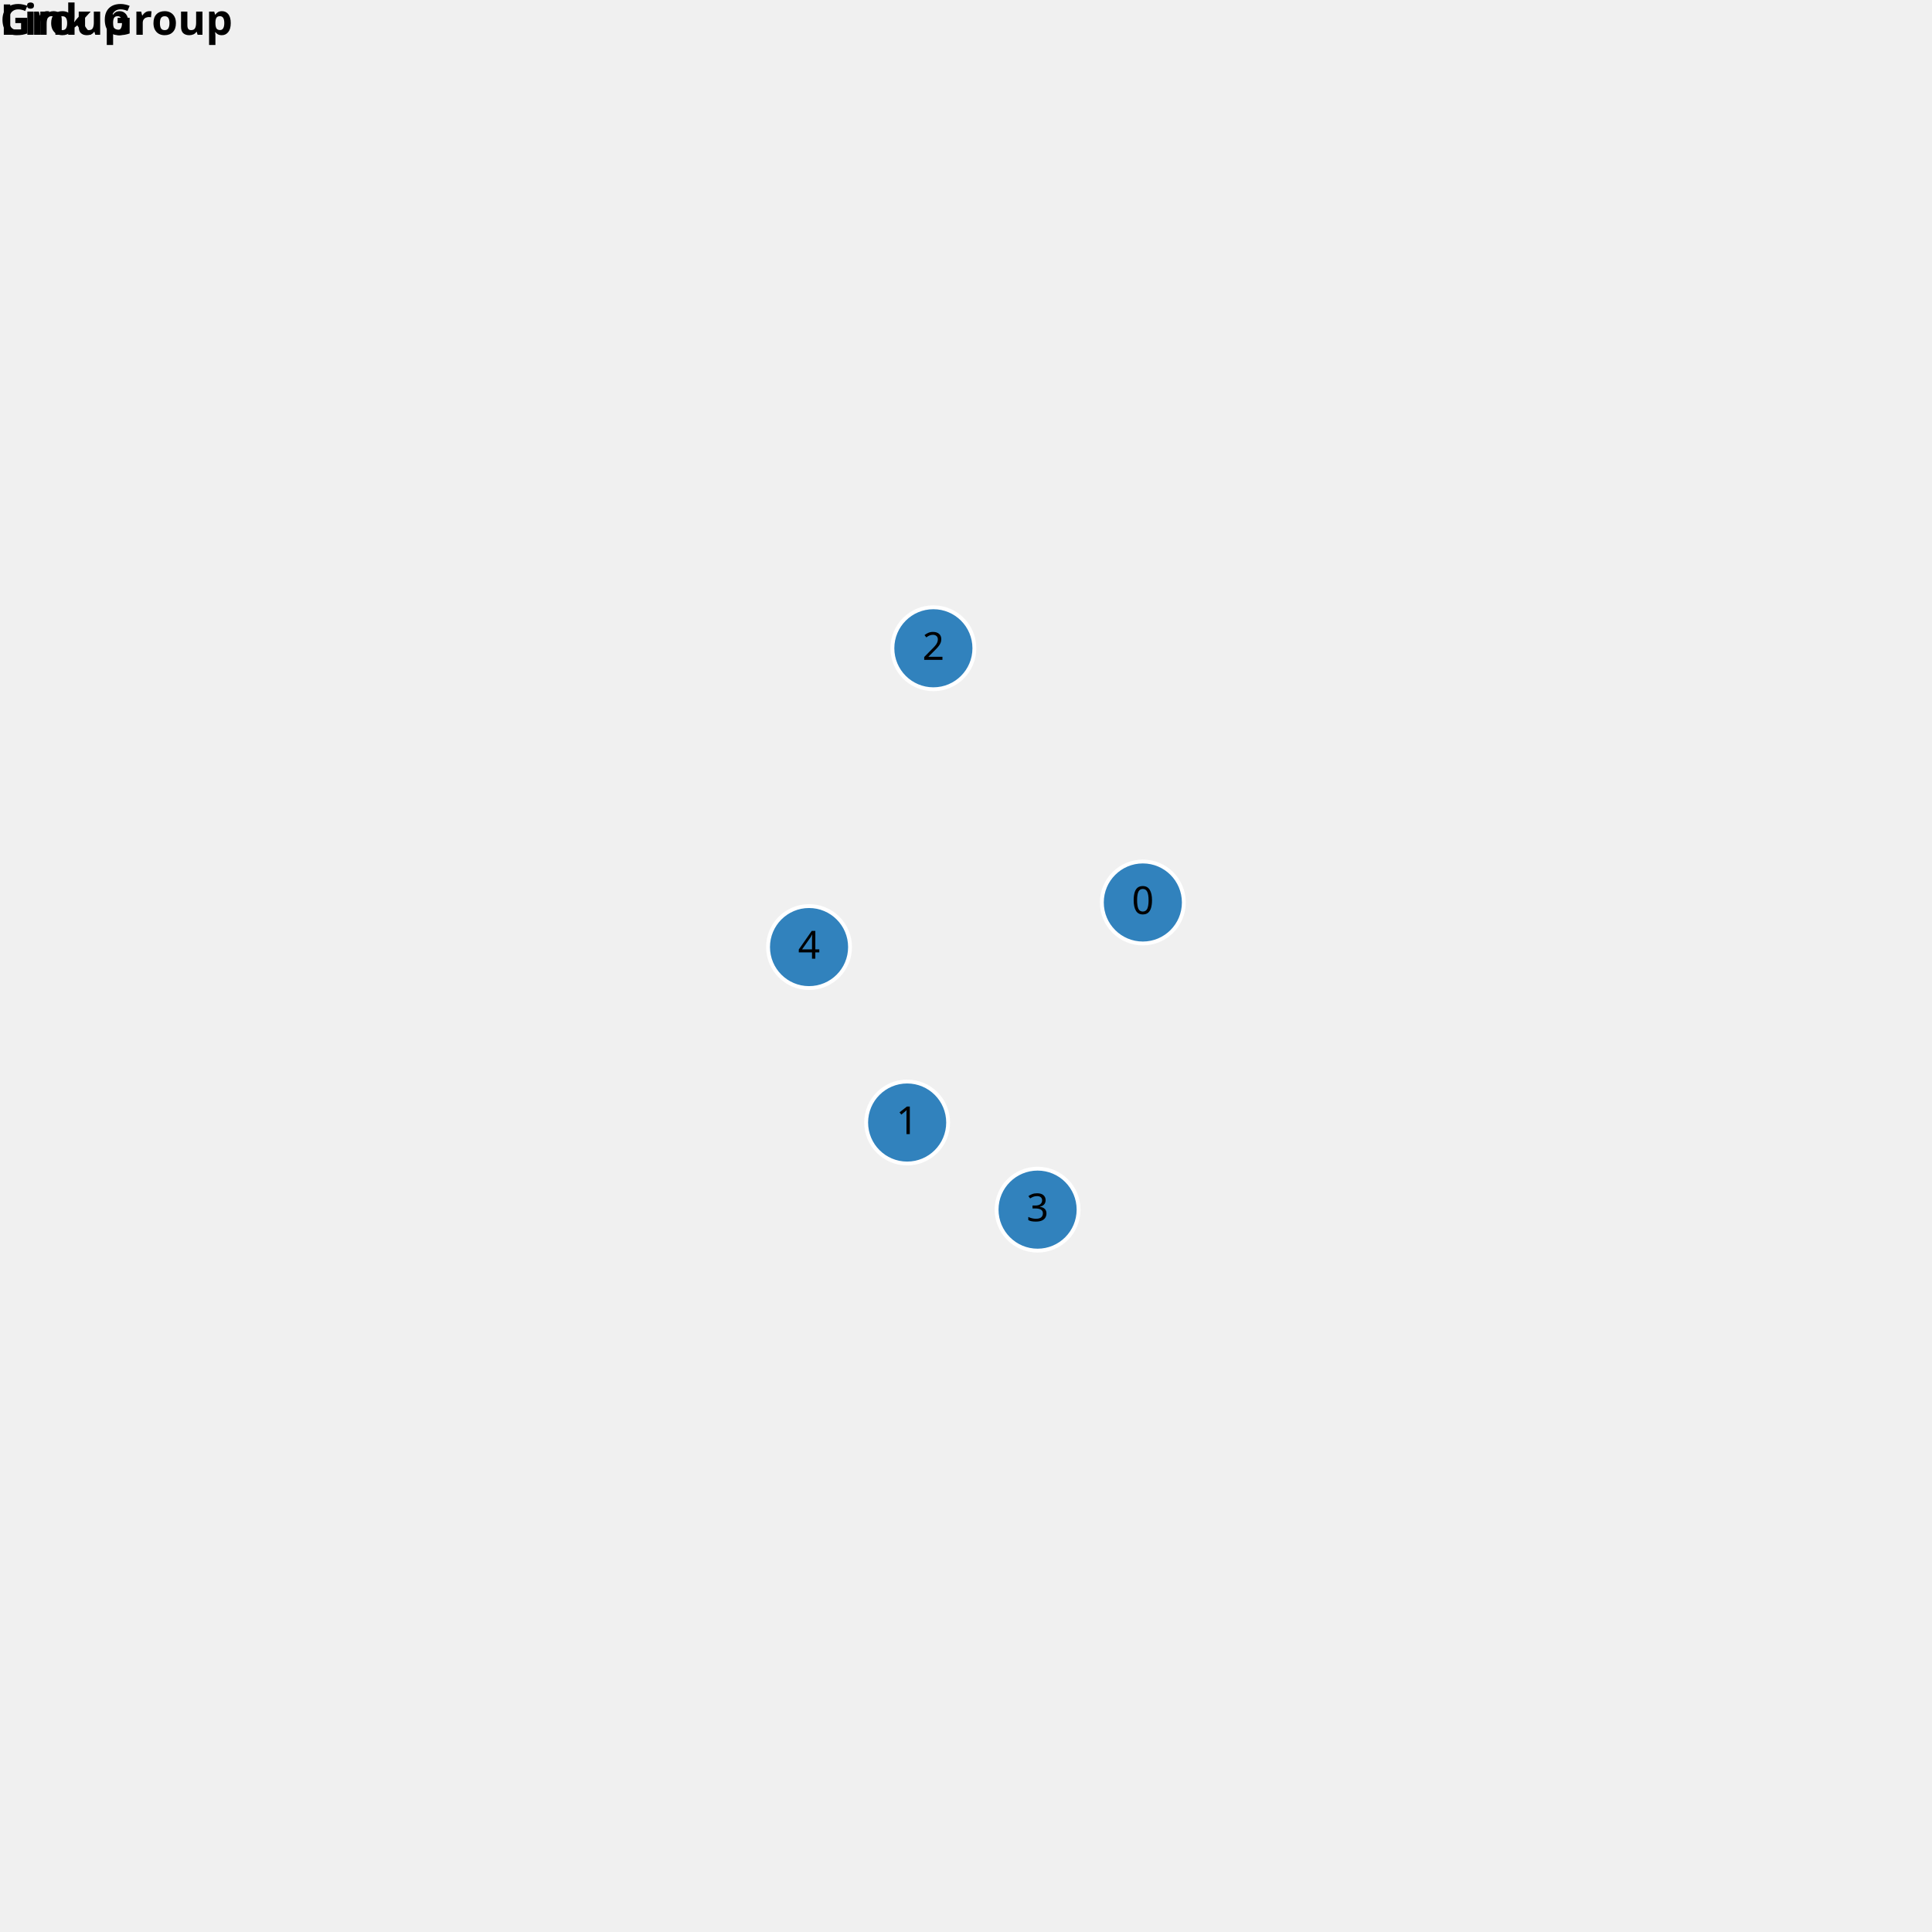
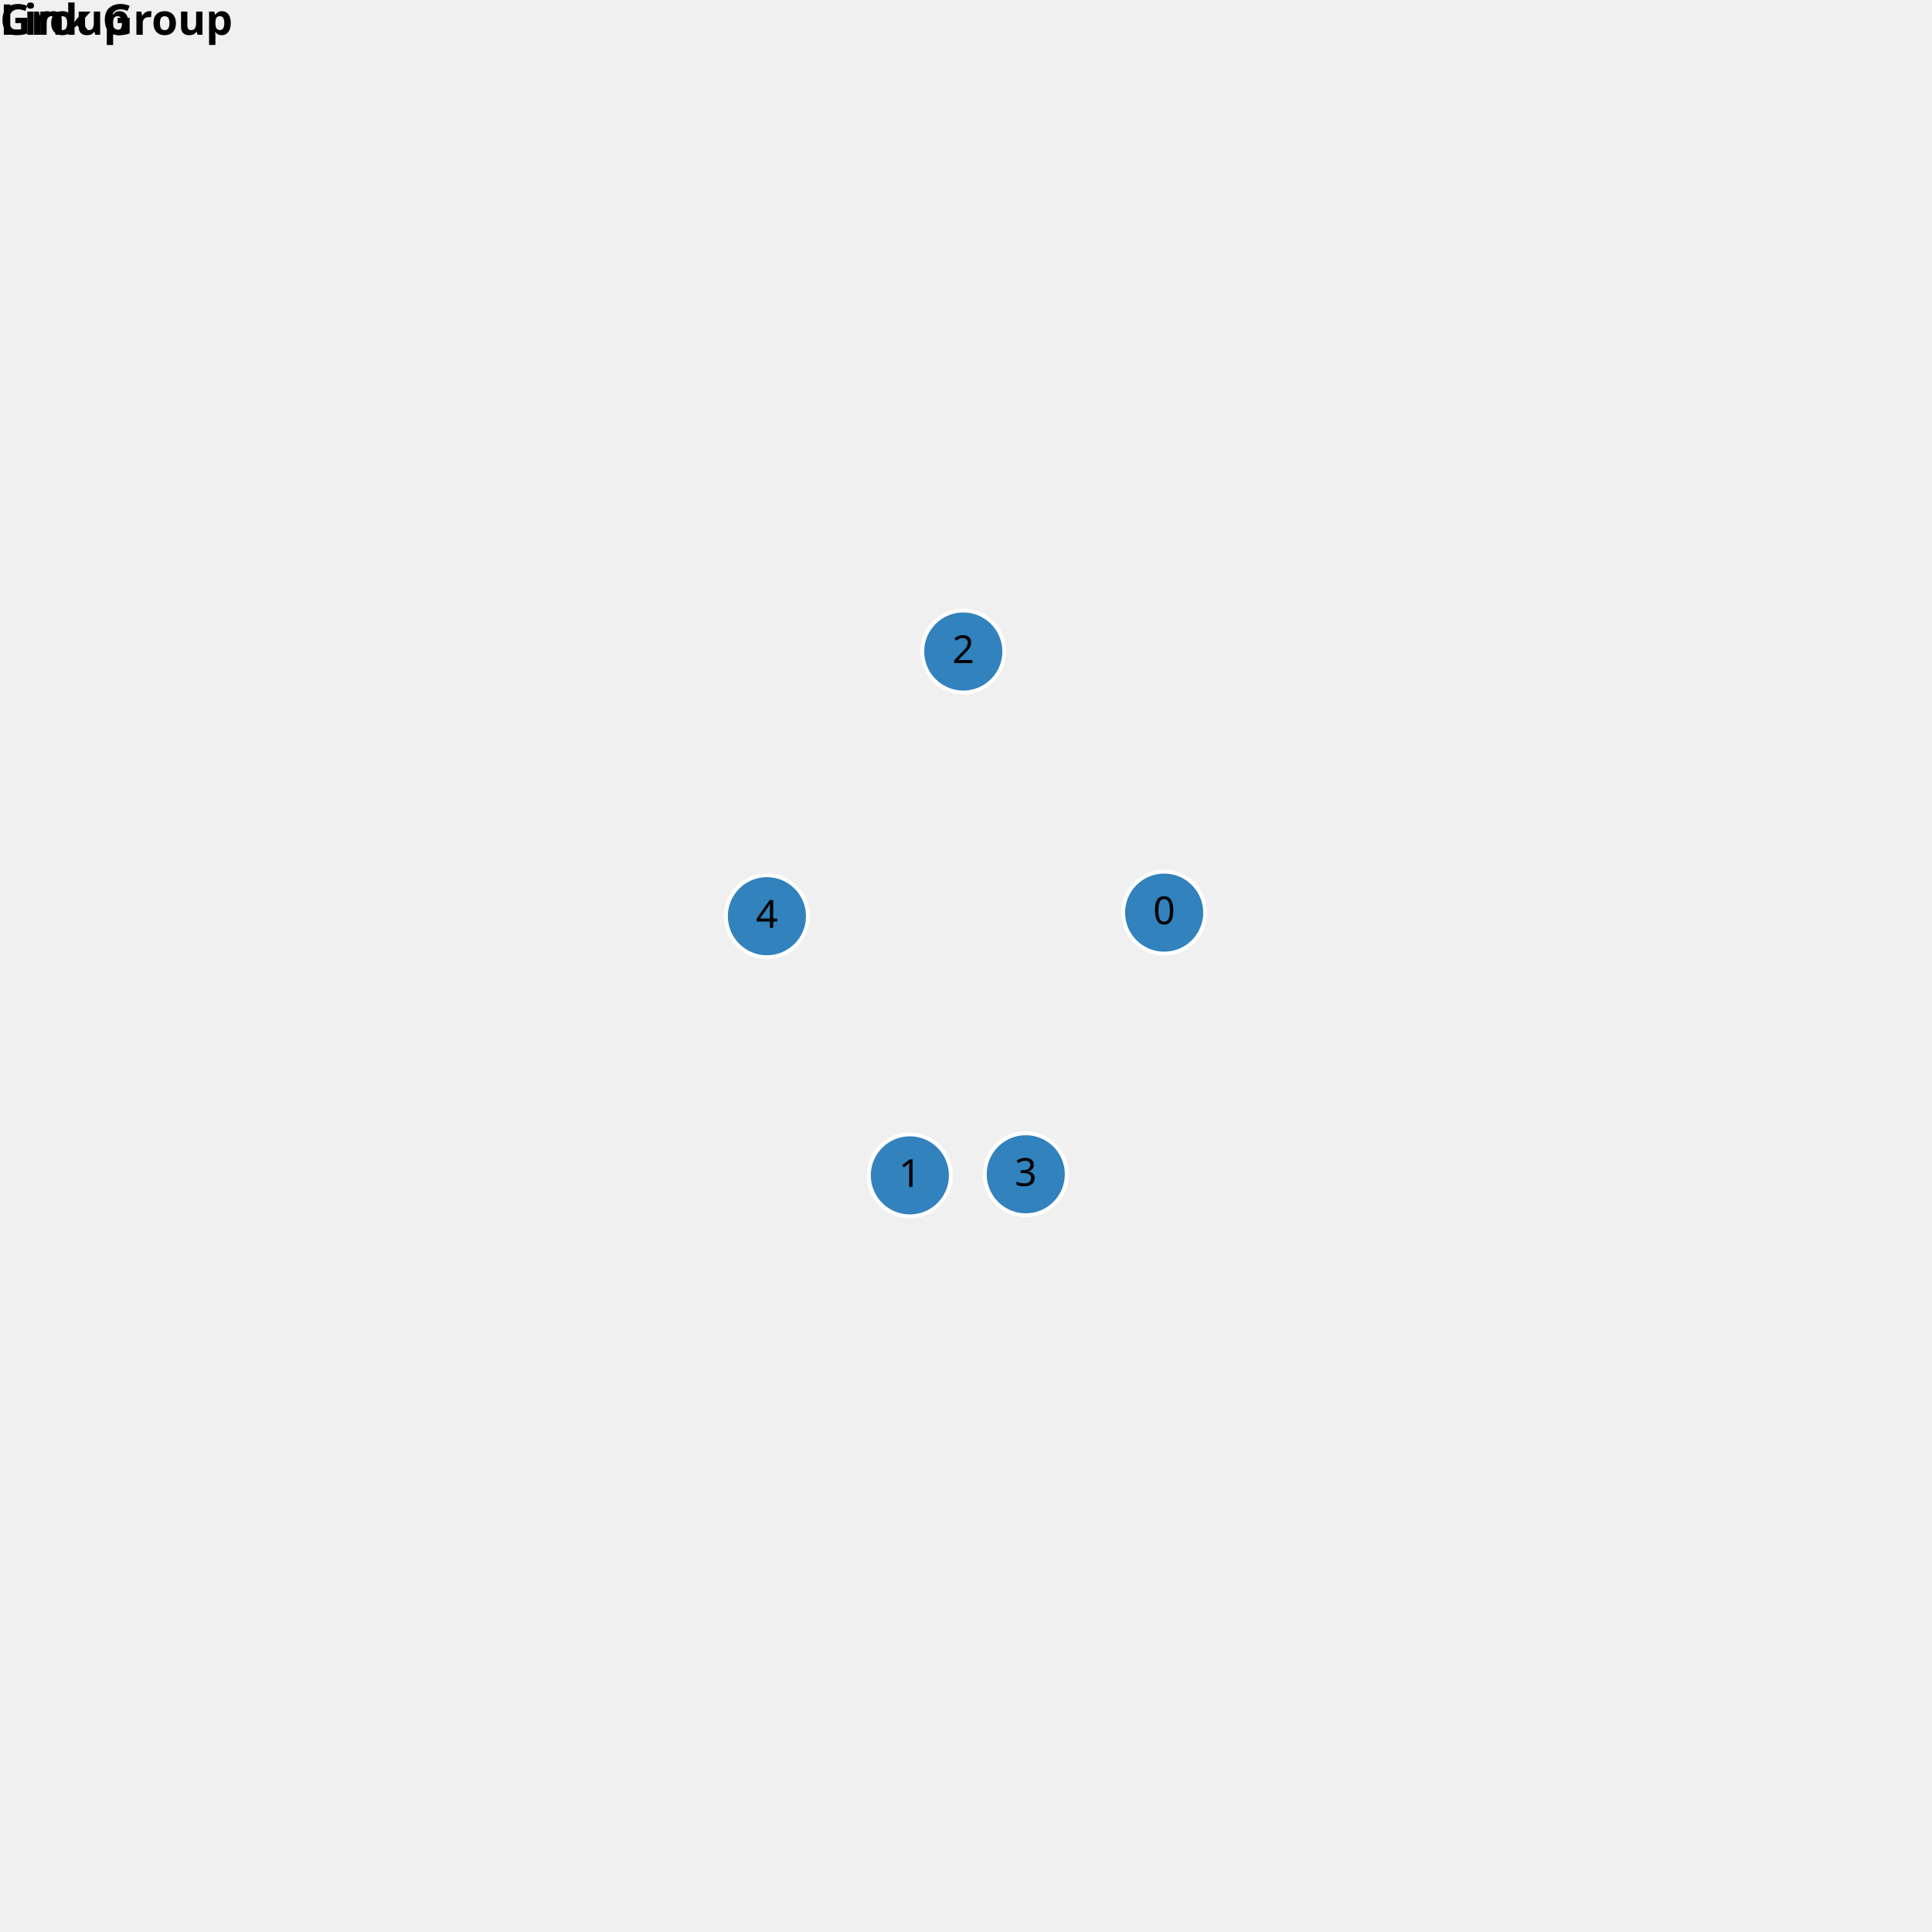
<svg xmlns="http://www.w3.org/2000/svg" version="1.1" class="marks" width="500" height="500" viewBox="0 0 500 500">
  <g fill="none" stroke-miterlimit="10" transform="translate(0,0)">
    <g class="mark-group role-frame root" role="graphics-object" aria-roledescription="group mark container">
      <g transform="translate(0,0)">
        <path class="background" aria-hidden="true" d="M0,0h500v500h-500Z" />
        <g>
          <g class="mark-path role-mark" role="graphics-symbol" aria-roledescription="path mark container" pointer-events="none">
            <path transform="translate(0,0)" />
            <path transform="translate(0,0)" />
            <path transform="translate(0,0)" />
            <path transform="translate(0,0)" />
            <path transform="translate(0,0)" />
            <path transform="translate(0,0)" />
          </g>
          <g class="mark-symbol role-mark arrows" role="graphics-symbol" aria-roledescription="symbol mark container">
            <path transform="translate(0,0)" d="M4,0A4,4,0,1,1,-4,0A4,4,0,1,1,4,0" />
            <path transform="translate(0,0)" d="M4,0A4,4,0,1,1,-4,0A4,4,0,1,1,4,0" />
            <path transform="translate(0,0)" d="M4,0A4,4,0,1,1,-4,0A4,4,0,1,1,4,0" />
            <path transform="translate(0,0)" d="M4,0A4,4,0,1,1,-4,0A4,4,0,1,1,4,0" />
            <path transform="translate(0,0)" d="M4,0A4,4,0,1,1,-4,0A4,4,0,1,1,4,0" />
            <path transform="translate(0,0)" d="M4,0A4,4,0,1,1,-4,0A4,4,0,1,1,4,0" />
          </g>
          <g class="mark-group role-legend" role="graphics-symbol" aria-roledescription="legend" aria-label="Symbol legend titled 'Group' for stroke color with 1 value: undefined">
            <g transform="translate(0,0)">
              <path class="background" aria-hidden="true" d="M0,0h0v0h0Z" pointer-events="none" />
              <g>
                <g class="mark-group role-legend-entry">
                  <g transform="translate(0,0)">
                    <path class="background" aria-hidden="true" d="M0,0h0v0h0Z" pointer-events="none" />
                    <g />
                    <path class="foreground" aria-hidden="true" d="" pointer-events="none" display="none" />
                  </g>
                </g>
                <g class="mark-text role-legend-title" pointer-events="none">
                  <text text-anchor="start" transform="translate(0,9)" font-family="sans-serif" font-size="11px" font-weight="bold" fill="#000" opacity="1">Group</text>
                </g>
              </g>
              <path class="foreground" aria-hidden="true" d="" pointer-events="none" display="none" />
            </g>
          </g>
          <g class="mark-group role-legend" role="graphics-symbol" aria-roledescription="legend" aria-label="Symbol legend titled 'Link Group' for stroke color with 1 value: undefined">
            <g transform="translate(0,0)">
              <path class="background" aria-hidden="true" d="M0,0h0v0h0Z" pointer-events="none" />
              <g>
                <g class="mark-group role-legend-entry">
                  <g transform="translate(0,0)">
                    <path class="background" aria-hidden="true" d="M0,0h0v0h0Z" pointer-events="none" />
                    <g />
                    <path class="foreground" aria-hidden="true" d="" pointer-events="none" display="none" />
                  </g>
                </g>
                <g class="mark-text role-legend-title" pointer-events="none">
                  <text text-anchor="start" transform="translate(0,9)" font-family="sans-serif" font-size="11px" font-weight="bold" fill="#000" opacity="1">Link Group</text>
                </g>
              </g>
              <path class="foreground" aria-hidden="true" d="" pointer-events="none" display="none" />
            </g>
          </g>
          <g class="mark-symbol role-mark nodes" role="graphics-symbol" aria-roledescription="symbol mark container">
-             <path transform="translate(295.7675,233.5614)" d="M10.607,0A10.607,10.607,0,1,1,-10.607,0A10.607,10.607,0,1,1,10.607,0" fill="#3182bd" stroke="white" />
-             <path transform="translate(234.7693,290.5094)" d="M10.607,0A10.607,10.607,0,1,1,-10.607,0A10.607,10.607,0,1,1,10.607,0" fill="#3182bd" stroke="white" />
-             <path transform="translate(241.5592,167.7704)" d="M10.607,0A10.607,10.607,0,1,1,-10.607,0A10.607,10.607,0,1,1,10.607,0" fill="#3182bd" stroke="white" />
-             <path transform="translate(268.5264,313.0546)" d="M10.607,0A10.607,10.607,0,1,1,-10.607,0A10.607,10.607,0,1,1,10.607,0" fill="#3182bd" stroke="white" />
-             <path transform="translate(209.3805,245.1012)" d="M10.607,0A10.607,10.607,0,1,1,-10.607,0A10.607,10.607,0,1,1,10.607,0" fill="#3182bd" stroke="white" />
+             <path transform="translate(301.2847,236.1862)" d="M10.607,0A10.607,10.607,0,1,1,-10.607,0A10.607,10.607,0,1,1,10.607,0" fill="#3182bd" stroke="white" />
+             <path transform="translate(235.4717,304.1867)" d="M10.607,0A10.607,10.607,0,1,1,-10.607,0A10.607,10.607,0,1,1,10.607,0" fill="#3182bd" stroke="white" />
+             <path transform="translate(249.2976,168.609)" d="M10.607,0A10.607,10.607,0,1,1,-10.607,0A10.607,10.607,0,1,1,10.607,0" fill="#3182bd" stroke="white" />
+             <path transform="translate(265.4688,303.9009)" d="M10.607,0A10.607,10.607,0,1,1,-10.607,0A10.607,10.607,0,1,1,10.607,0" fill="#3182bd" stroke="white" />
+             <path transform="translate(198.4773,237.1163)" d="M10.607,0A10.607,10.607,0,1,1,-10.607,0A10.607,10.607,0,1,1,10.607,0" fill="#3182bd" stroke="white" />
          </g>
          <g class="mark-text role-mark labels" role="graphics-object" aria-roledescription="text mark container" pointer-events="none">
-             <text text-anchor="middle" transform="translate(295.7675,236.5614)" font-family="sans-serif" font-size="10px" fill="black">0</text>
-             <text text-anchor="middle" transform="translate(234.7693,293.5094)" font-family="sans-serif" font-size="10px" fill="black">1</text>
-             <text text-anchor="middle" transform="translate(241.5592,170.7704)" font-family="sans-serif" font-size="10px" fill="black">2</text>
-             <text text-anchor="middle" transform="translate(268.5264,316.0546)" font-family="sans-serif" font-size="10px" fill="black">3</text>
-             <text text-anchor="middle" transform="translate(209.3805,248.1012)" font-family="sans-serif" font-size="10px" fill="black">4</text>
+             <text text-anchor="middle" transform="translate(301.2847,239.1862)" font-family="sans-serif" font-size="10px" fill="black">0</text>
+             <text text-anchor="middle" transform="translate(235.4717,307.1867)" font-family="sans-serif" font-size="10px" fill="black">1</text>
+             <text text-anchor="middle" transform="translate(249.2976,171.609)" font-family="sans-serif" font-size="10px" fill="black">2</text>
+             <text text-anchor="middle" transform="translate(265.4688,306.9009)" font-family="sans-serif" font-size="10px" fill="black">3</text>
+             <text text-anchor="middle" transform="translate(198.4773,240.1163)" font-family="sans-serif" font-size="10px" fill="black">4</text>
          </g>
        </g>
        <path class="foreground" aria-hidden="true" d="" display="none" />
      </g>
    </g>
  </g>
</svg>
